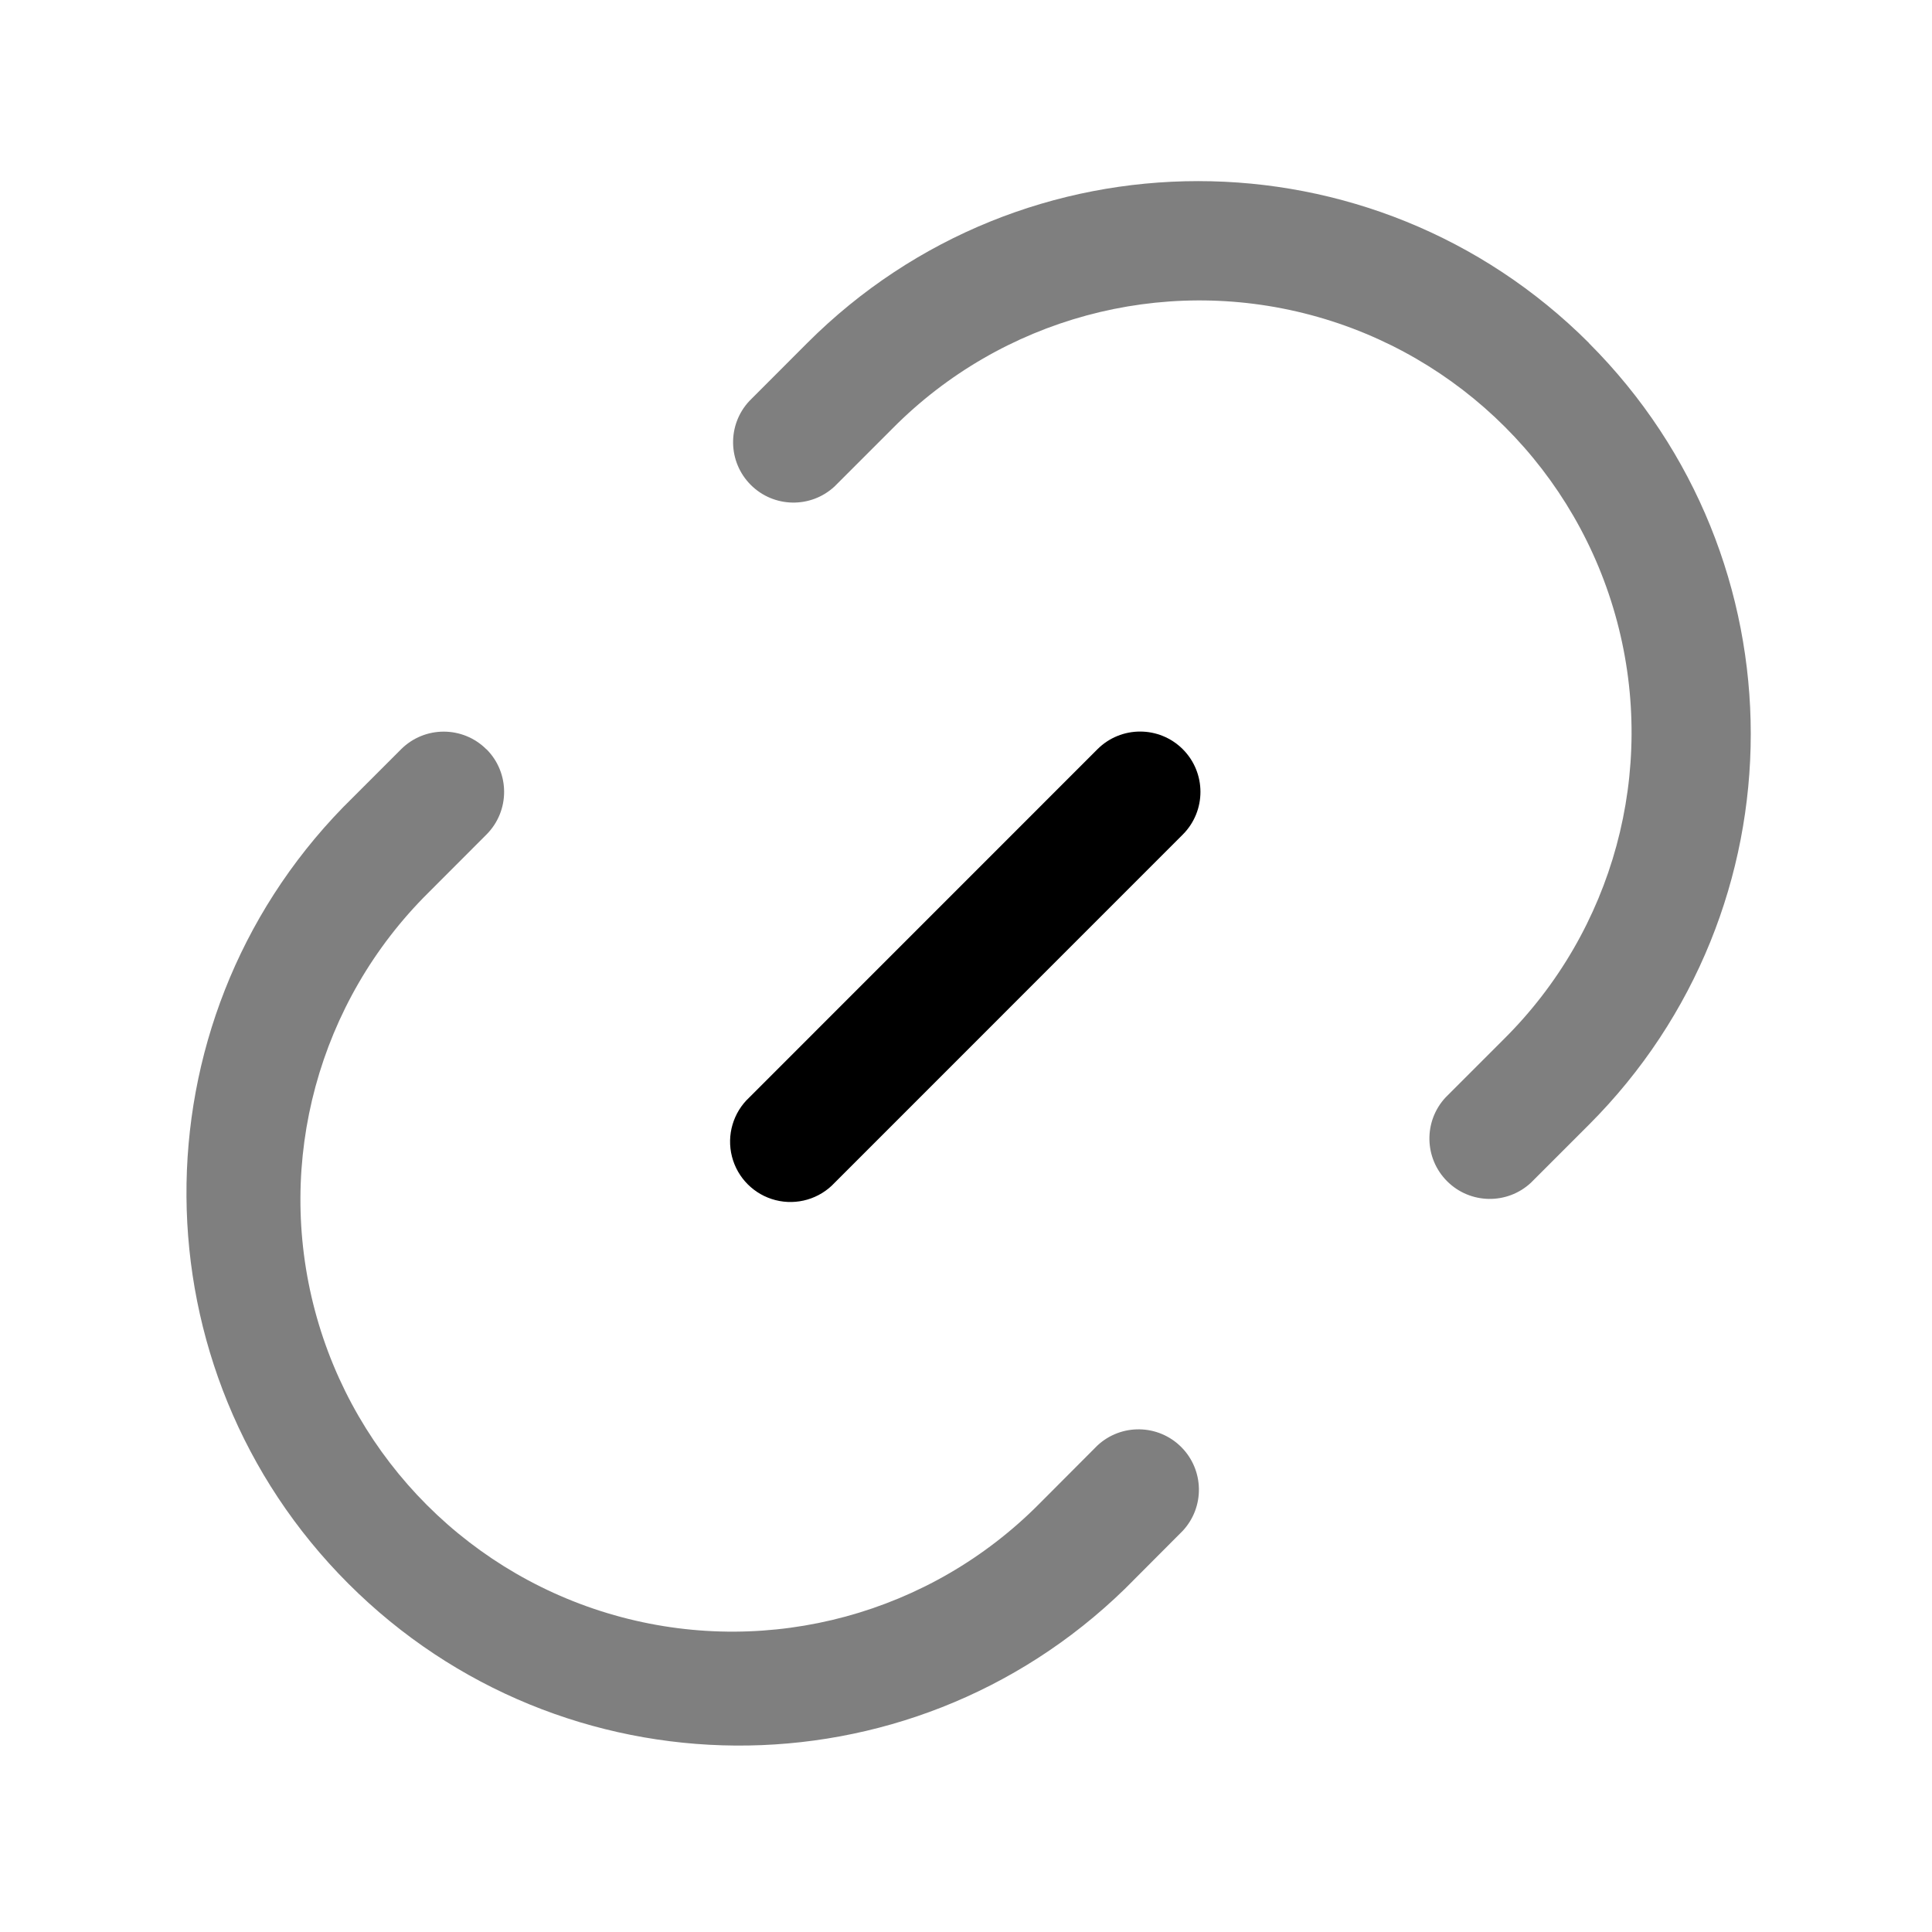
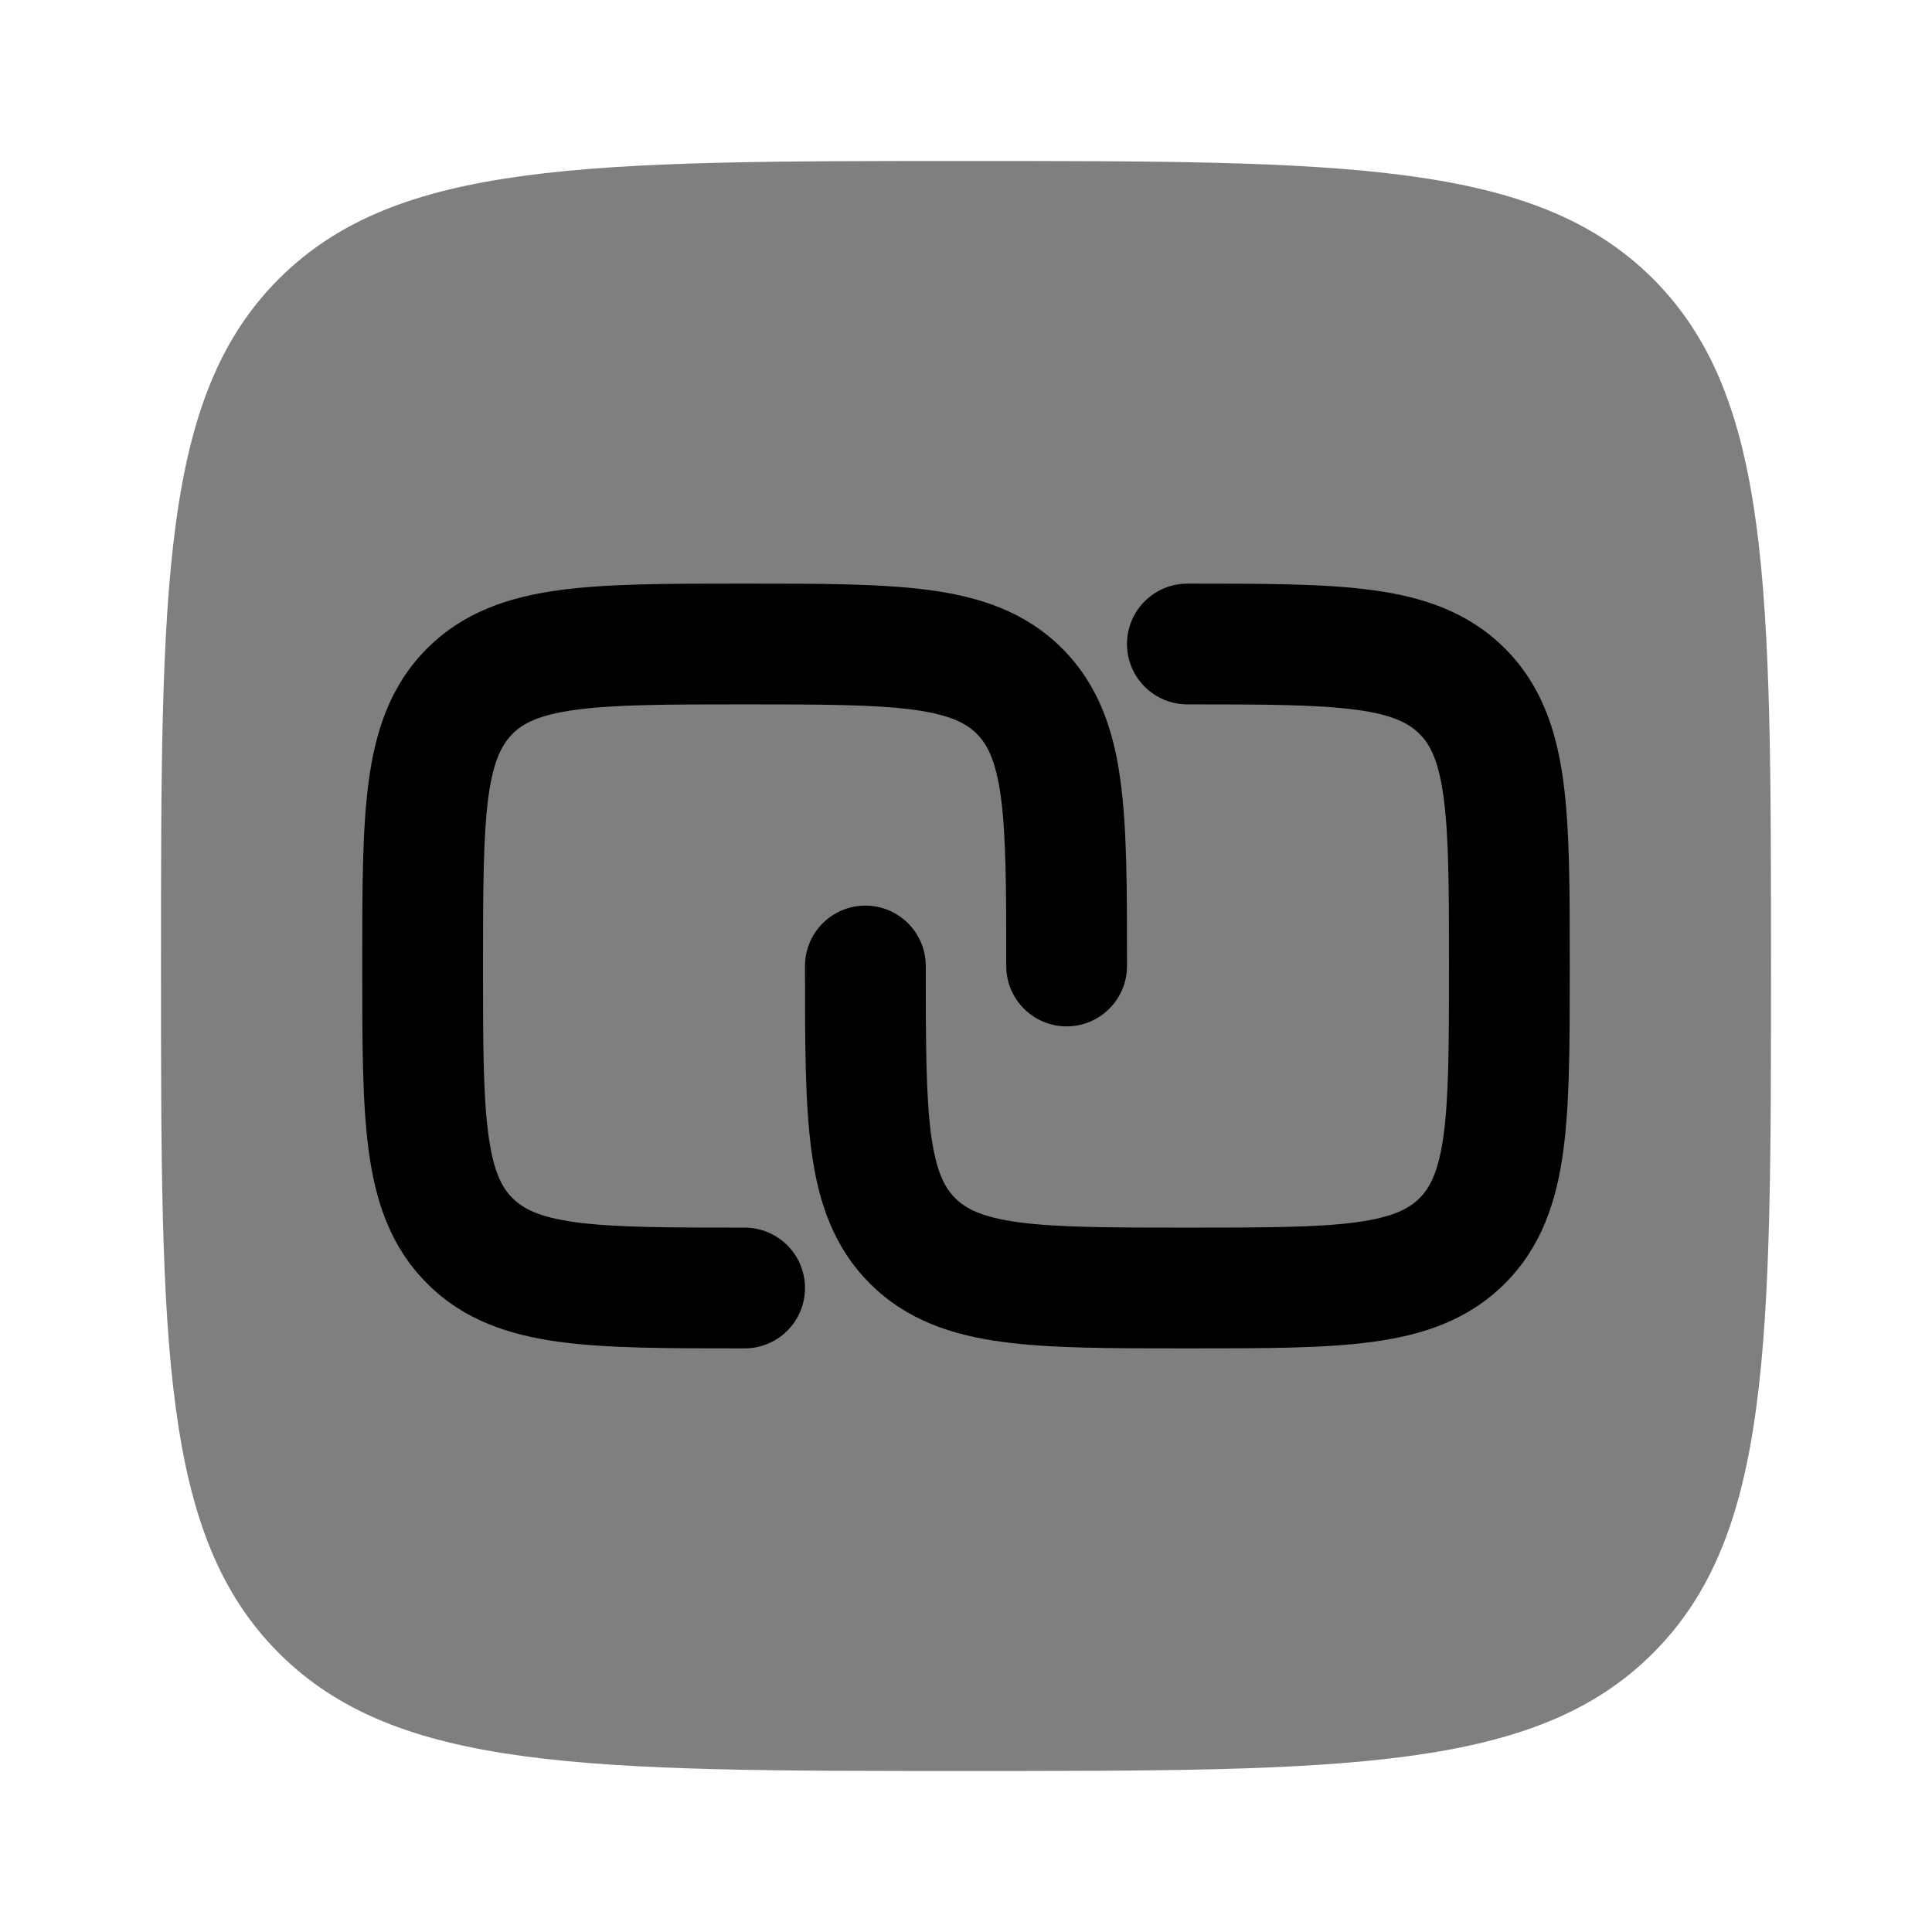
<svg xmlns="http://www.w3.org/2000/svg" viewBox="0 0 24 24">
-   <path fill="currentColor" d="M19.739 4.261a6.867 6.867 0 0 0-9.711 0l-.72.721a.75.75 0 0 0 1.06 1.06l.72-.72a5.367 5.367 0 1 1 7.59 7.59l-.72.72a.75.75 0 0 0 1.06 1.06l.72-.72a6.867 6.867 0 0 0 0-9.71M6.043 9.307a.75.75 0 0 1 0 1.06l-.721.722a5.367 5.367 0 1 0 7.59 7.59l.72-.722a.75.75 0 0 1 1.06 1.06l-.72.722a6.867 6.867 0 0 1-9.71-9.711l.72-.72a.75.75 0 0 1 1.06 0" opacity="0.5" />
-   <path fill="currentColor" d="M14.693 9.307a.75.75 0 0 1 0 1.06l-4.325 4.326a.75.75 0 1 1-1.06-1.06l4.325-4.326a.75.75 0 0 1 1.06 0" />
+   <path fill="currentColor" d="M12 22c-4.714 0-7.071 0-8.536-1.465C2 19.072 2 16.714 2 12s0-7.071 1.464-8.536C4.93 2 7.286 2 12 2s7.071 0 8.535 1.464C22 4.93 22 7.286 22 12s0 7.071-1.465 8.535C19.072 22 16.714 22 12 22" opacity="0.5" />
+   <path fill="currentColor" d="M9.198 7.25h.104c.899 0 1.648 0 2.242.08c.628.084 1.195.27 1.65.725c.456.456.642 1.023.726 1.65c.08.595.08 1.345.08 2.243V12a.75.75 0 0 1-1.5 0c0-.964-.002-1.612-.066-2.095c-.063-.461-.17-.659-.3-.789s-.328-.237-.79-.3c-.482-.064-1.13-.066-2.094-.066s-1.612.002-2.095.067c-.461.062-.659.169-.789.3s-.237.327-.3.788C6.003 10.388 6 11.036 6 12s.002 1.612.067 2.095c.062.461.169.659.3.789s.327.237.788.3c.483.064 1.131.066 2.095.066a.75.75 0 0 1 0 1.5h-.052c-.898 0-1.648 0-2.242-.08c-.628-.084-1.195-.27-1.65-.726c-.456-.455-.642-1.022-.726-1.65c-.08-.594-.08-1.344-.08-2.242v-.104c0-.899 0-1.648.08-2.242c.084-.628.27-1.195.725-1.65c.456-.456 1.023-.642 1.65-.726c.595-.08 1.345-.08 2.243-.08" />
+   <path fill="currentColor" d="M16.845 8.817c-.483-.065-1.131-.067-2.095-.067a.75.75 0 0 1 0-1.5h.052c.899 0 1.648 0 2.242.08c.628.084 1.195.27 1.65.725c.456.456.642 1.023.726 1.65c.08.595.08 1.345.08 2.243v.104c0 .899 0 1.648-.08 2.242c-.084.628-.27 1.195-.726 1.65c-.455.456-1.022.642-1.65.726c-.594.08-1.344.08-2.242.08h-.104c-.899 0-1.648 0-2.242-.08c-.628-.084-1.195-.27-1.65-.726c-.456-.455-.642-1.022-.726-1.65C10 13.7 10 12.95 10 12.052V12a.75.75 0 0 1 1.5 0c0 .964.002 1.612.066 2.095c.063.461.17.659.3.789s.328.237.79.3c.482.064 1.13.066 2.094.066s1.612-.002 2.095-.066c.461-.063.659-.17.789-.3s.237-.328.3-.79c.064-.482.066-1.13.066-2.094s-.002-1.612-.067-2.095c-.062-.461-.169-.659-.3-.789s-.327-.237-.788-.3" />
</svg>
